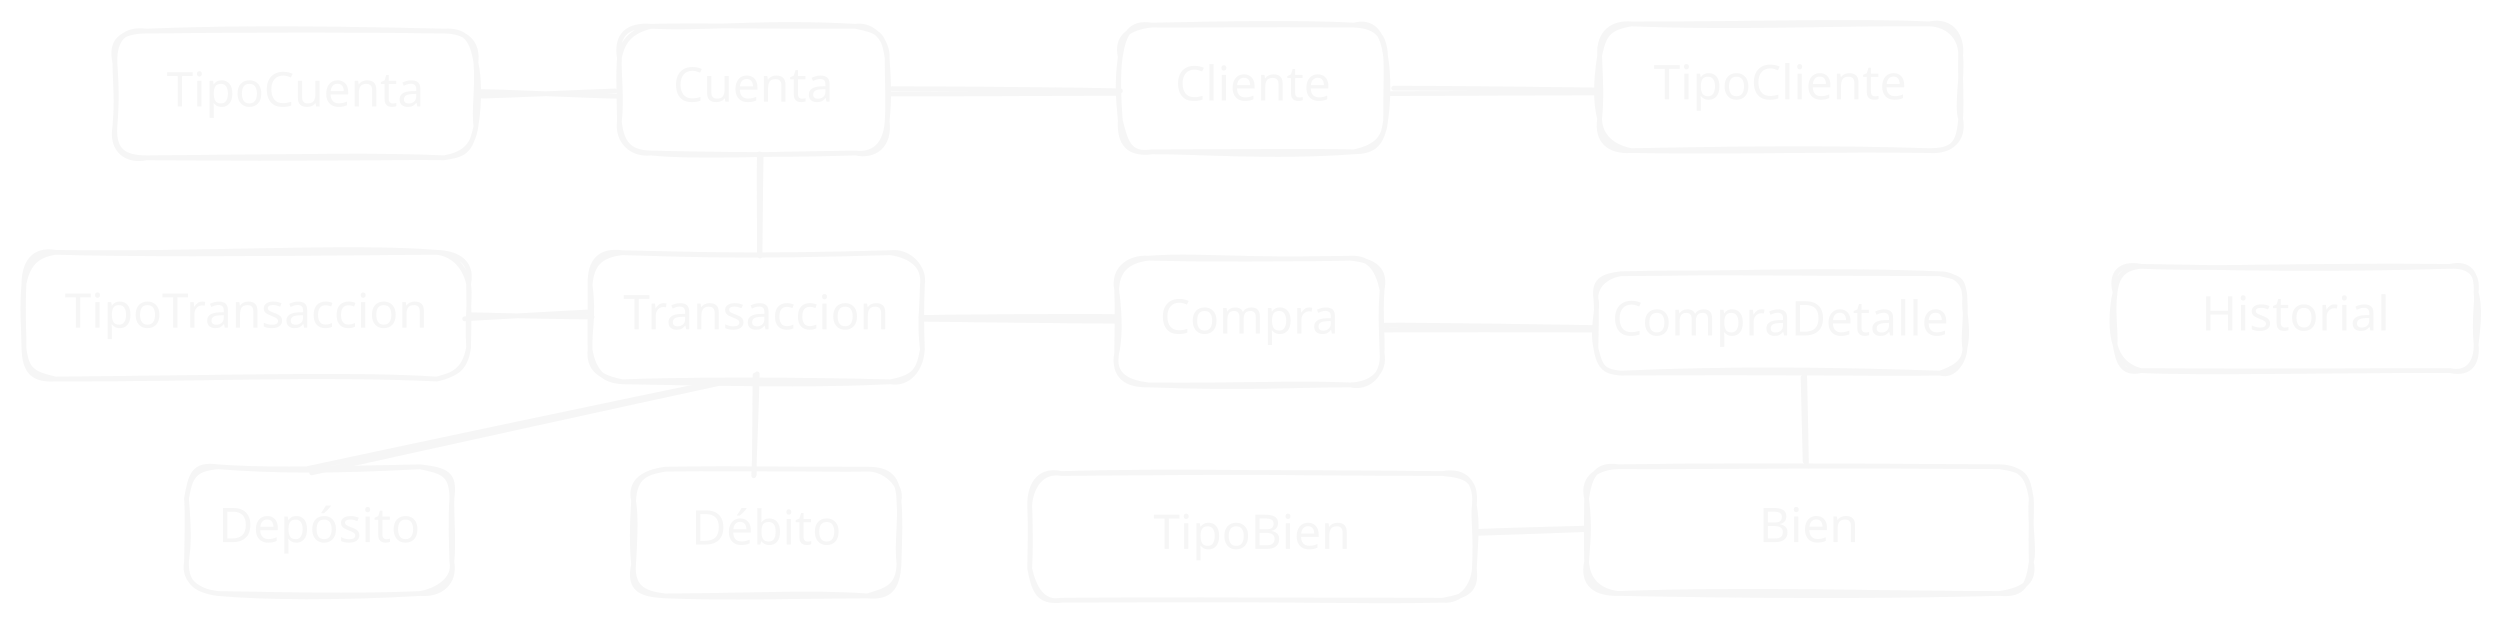
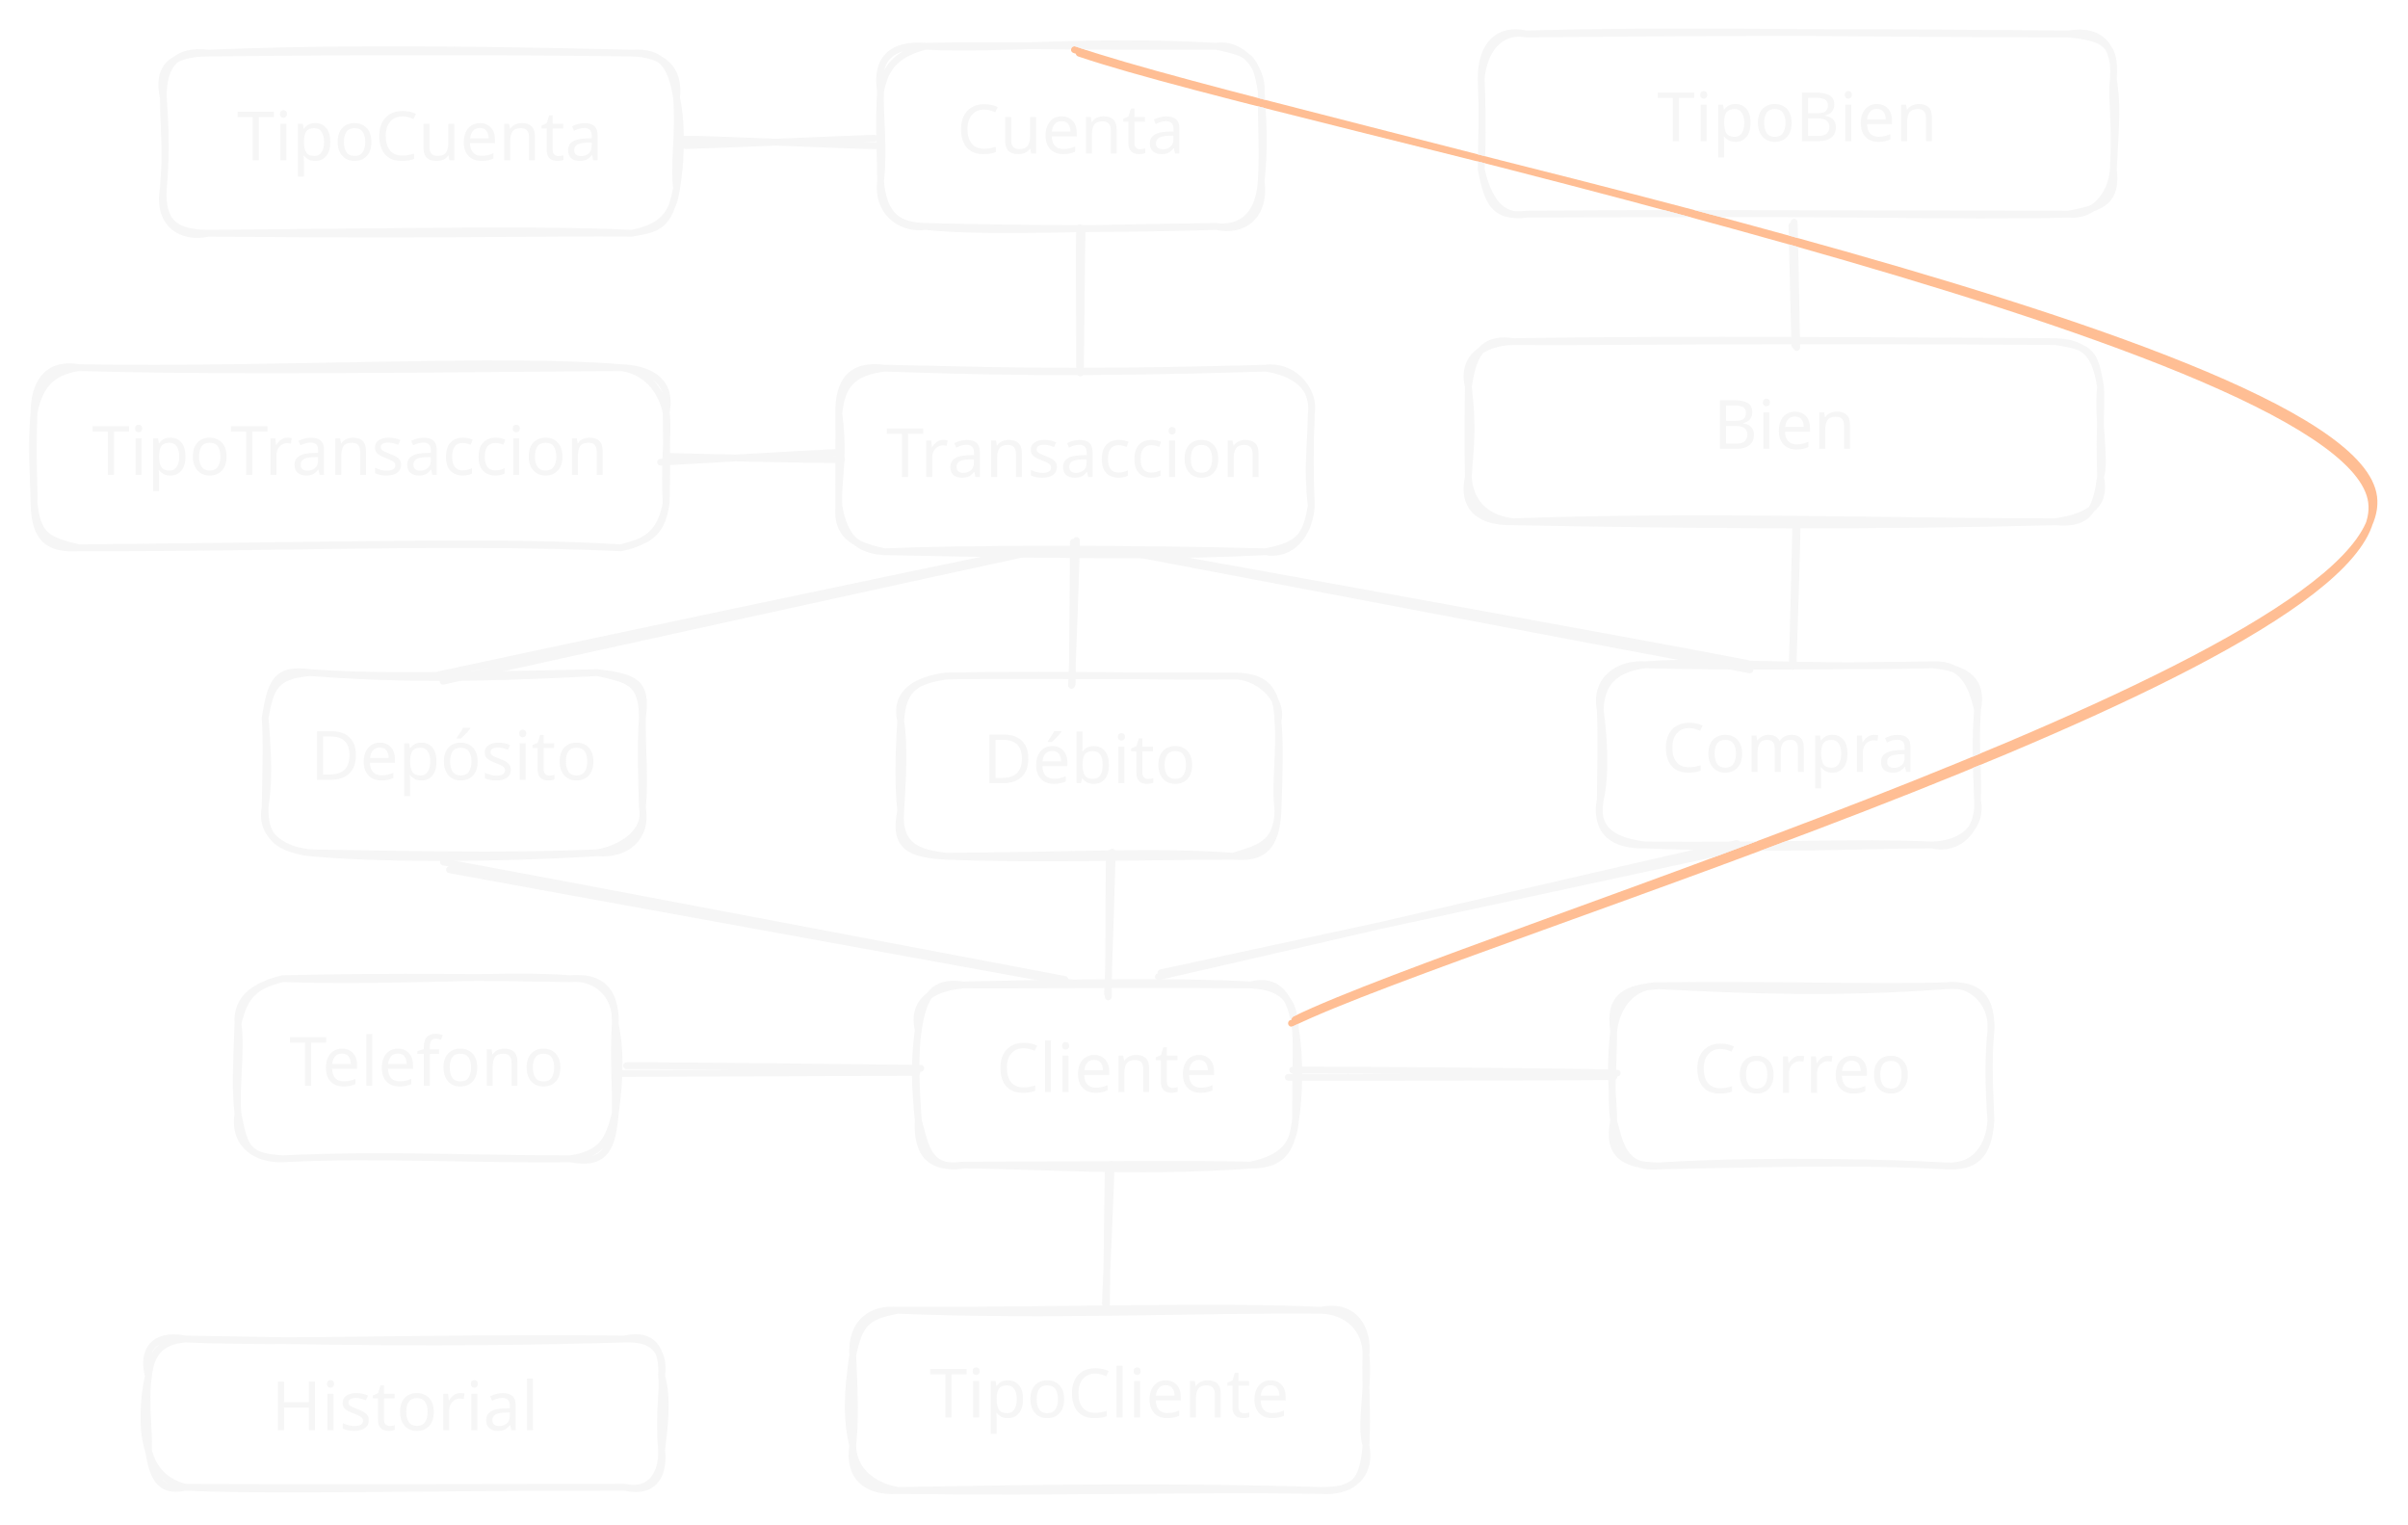
- <svg xmlns="http://www.w3.org/2000/svg" version="1.1" viewBox="0 0 1045.665 261.06" width="1045.665" height="261.06" filter="invert(93%) hue-rotate(180deg)">
+ <svg xmlns="http://www.w3.org/2000/svg" version="1.1" viewBox="0 0 708.479 448.456" width="708.479" height="448.456" filter="invert(93%) hue-rotate(180deg)">
  <defs>
    <style class="style-fonts">
      @font-face {
        font-family: "Virgil";
        src: url("https://excalidraw.com/Virgil.woff2");
      }
      @font-face {
        font-family: "Cascadia";
        src: url("https://excalidraw.com/Cascadia.woff2");
      }
      @font-face {
        font-family: "Assistant";
        src: url("https://excalidraw.com/Assistant-Regular.woff2");
      }
    </style>
  </defs>
-   <g stroke-linecap="round" transform="translate(468.5682 10.5) rotate(0 55.5 26.5)">
+   <g stroke-linecap="round" transform="translate(270.1708 289.7412) rotate(0 55.5 26.5)">
    <path d="M13.25 0 C47.72 -0.79, 79.93 -1.05, 97.75 0 M13.25 0 C33.02 0.14, 54.5 -0.32, 97.75 0 M97.75 0 C105.14 -1.98, 109.79 2.48, 111 13.25 M97.75 0 C108.73 0.5, 110.56 5.87, 111 13.25 M111 13.25 C112.38 21.12, 112.15 32.61, 111 39.75 M111 13.25 C111.42 18.67, 110.98 26.15, 111 39.75 M111 39.75 C109.73 49.24, 106.63 52.97, 97.75 53 M111 39.75 C110.44 46.28, 108.22 50.73, 97.75 53 M97.75 53 C63.46 55.54, 31.64 52.9, 13.25 53 M97.75 53 C77.29 52.57, 55.72 52.94, 13.25 53 M13.25 53 C3.79 54.21, -0.56 50.08, 0 39.75 M13.25 53 C3.13 54.72, 2.11 47.7, 0 39.75 M0 39.75 C-0.97 30.2, -1.33 23.09, 0 13.25 M0 39.75 C-0.58 31.19, -1.13 21.06, 0 13.25 M0 13.25 C-1.78 5.52, 3.01 0.99, 13.25 0 M0 13.25 C1.47 3.76, 4.07 -1.44, 13.25 0" stroke="#1e1e1e" stroke-width="2" fill="none" />
  </g>
-   <g transform="translate(491.5483 24.5) rotate(0 32.51997 12.5)">
+   <g transform="translate(293.1508 303.7412) rotate(0 32.51997 12.5)">
    <text x="32.52" y="17.52" font-family="Virgil, Segoe UI Emoji" font-size="20px" fill="#1e1e1e" text-anchor="middle" style="white-space: pre;" direction="ltr" dominant-baseline="alphabetic">Cliente</text>
  </g>
-   <g stroke-linecap="round" transform="translate(669.0682 10) rotate(0 75.5 26.5)">
+   <g stroke-linecap="round" transform="translate(250.8885 385.4557) rotate(0 75.5 26.5)">
    <path d="M13.25 0 C58.43 1.79, 100.02 -0.31, 137.75 0 M13.25 0 C60.06 0.12, 107.41 -1.47, 137.75 0 M137.75 0 C145.14 0.11, 151.22 5.29, 151 13.25 M137.75 0 C147.83 -2.08, 151.82 5.77, 151 13.25 M151 13.25 C151.91 22.15, 149.17 33.8, 151 39.75 M151 13.25 C150.71 22.3, 151.51 29.82, 151 39.75 M151 39.75 C152.71 48.54, 146.75 53.72, 137.75 53 M151 39.75 C150.11 50.79, 147.43 52.94, 137.75 53 M137.75 53 C100.05 52.39, 60.98 53.67, 13.25 53 M137.75 53 C95.69 51.63, 53.57 52.27, 13.25 53 M13.25 53 C5.74 51.62, 0.11 46.99, 0 39.75 M13.25 53 C3.74 53.59, -1.36 48.79, 0 39.75 M0 39.75 C-1.88 32.1, -1.63 23.98, 0 13.25 M0 39.75 C0.53 34.12, 0.79 29.58, 0 13.25 M0 13.25 C1.92 4.23, 3.75 1.72, 13.25 0 M0 13.25 C-0.57 3.29, 5.78 -0.69, 13.25 0" stroke="#1e1e1e" stroke-width="2" fill="none" />
  </g>
-   <g transform="translate(691.3483 24) rotate(0 53.21994 12.5)">
+   <g transform="translate(273.1686 399.4557) rotate(0 53.21994 12.5)">
    <text x="53.22" y="17.52" font-family="Virgil, Segoe UI Emoji" font-size="20px" fill="#1e1e1e" text-anchor="middle" style="white-space: pre;" direction="ltr" dominant-baseline="alphabetic">TipoCliente</text>
  </g>
-   <g stroke-linecap="round" transform="translate(259.0682 11) rotate(0 56 26.5)">
+   <g stroke-linecap="round" transform="translate(259.0682 13.61713) rotate(0 56 26.5)">
    <path d="M13.25 0 C36.62 1.16, 60.58 -2.17, 98.75 0 M13.25 0 C34.28 -0.51, 54.69 0.15, 98.75 0 M98.75 0 C106.18 -1.18, 112.43 6.38, 112 13.25 M98.75 0 C107.94 2.02, 110.41 2.52, 112 13.25 M112 13.25 C112.7 23.95, 112.96 29.89, 112 39.75 M112 13.25 C111.97 23.14, 112.52 31.77, 112 39.75 M112 39.75 C113.27 49.84, 106.85 54.8, 98.75 53 M112 39.75 C111.32 50.27, 105.61 53.85, 98.75 53 M98.75 53 C65.11 53.3, 30.18 54.91, 13.25 53 M98.75 53 C74.02 53.78, 50.36 53.86, 13.25 53 M13.25 53 C5.52 52.77, 0.96 50.27, 0 39.75 M13.25 53 C5.41 54.01, -1.04 48.31, 0 39.75 M0 39.75 C1.12 29.93, -0.28 20.3, 0 13.25 M0 39.75 C0.04 31.91, -0.65 23.47, 0 13.25 M0 13.25 C-1.55 3.7, 3.44 -0.82, 13.25 0 M0 13.25 C1.39 6.03, 4.87 2.12, 13.25 0" stroke="#1e1e1e" stroke-width="2" fill="none" />
  </g>
-   <g transform="translate(280.4883 25) rotate(0 34.57997 12.5)">
+   <g transform="translate(280.4883 27.61713) rotate(0 34.57997 12.5)">
    <text x="34.58" y="17.52" font-family="Virgil, Segoe UI Emoji" font-size="20px" fill="#1e1e1e" text-anchor="middle" style="white-space: pre;" direction="ltr" dominant-baseline="alphabetic">Cuenta</text>
  </g>
-   <g stroke-linecap="round" transform="translate(48.06824 13) rotate(0 75.5 26.5)">
+   <g stroke-linecap="round" transform="translate(48.06824 15.61713) rotate(0 75.5 26.5)">
    <path d="M13.25 0 C40.21 -1.03, 71.21 -1.59, 137.75 0 M13.25 0 C60.02 -0.56, 108.31 -0.43, 137.75 0 M137.75 0 C146.47 -0.49, 149.43 3.34, 151 13.25 M137.75 0 C147.16 0.18, 151.96 4.63, 151 13.25 M151 13.25 C152.29 18.99, 152.74 29.13, 151 39.75 M151 13.25 C151.81 23.81, 150.03 33.07, 151 39.75 M151 39.75 C149.77 48.84, 145.03 51.57, 137.75 53 M151 39.75 C148.74 50.83, 145.84 51.68, 137.75 53 M137.75 53 C113.29 52.75, 86.6 53.6, 13.25 53 M137.75 53 C110.12 51.75, 81.58 52.46, 13.25 53 M13.25 53 C3.94 52.95, -0.72 50.15, 0 39.75 M13.25 53 C5.3 54.78, -1.87 50.21, 0 39.75 M0 39.75 C0.56 32.2, 0.92 26.38, 0 13.25 M0 39.75 C1.05 28.99, 0.01 21.09, 0 13.25 M0 13.25 C-0.27 3.25, 4 -1.1, 13.25 0 M0 13.25 C-2 4.32, 2.26 -0.01, 13.25 0" stroke="#1e1e1e" stroke-width="2" fill="none" />
  </g>
-   <g transform="translate(68.28829 27) rotate(0 55.27995 12.5)">
+   <g transform="translate(68.28829 29.61713) rotate(0 55.27995 12.5)">
    <text x="55.28" y="17.52" font-family="Virgil, Segoe UI Emoji" font-size="20px" fill="#1e1e1e" text-anchor="middle" style="white-space: pre;" direction="ltr" dominant-baseline="alphabetic">TipoCuenta</text>
  </g>
-   <g stroke-linecap="round" transform="translate(663.6196 195.2245) rotate(0 93 26.5)">
+   <g stroke-linecap="round" transform="translate(432.017 100.4912) rotate(0 93 26.5)">
    <path d="M13.25 0 C50.55 0.18, 85.46 -0.65, 172.75 0 M13.25 0 C50.55 -0.56, 86.64 -0.53, 172.75 0 M172.75 0 C182.41 0.35, 184.61 4.96, 186 13.25 M172.75 0 C183.2 1.62, 184.31 3.07, 186 13.25 M186 13.25 C185.07 23.31, 187.6 35.34, 186 39.75 M186 13.25 C186.39 19.87, 185.58 24.44, 186 39.75 M186 39.75 C184.77 48.4, 183.22 54.08, 172.75 53 M186 39.75 C187.64 47.68, 183.37 51.38, 172.75 53 M172.75 53 C121.9 52.98, 69.42 51.01, 13.25 53 M172.75 53 C119.78 54.39, 68.22 54.05, 13.25 53 M13.25 53 C3.68 53.25, -1.99 49.2, 0 39.75 M13.25 53 C4.45 52.02, 0.34 46.55, 0 39.75 M0 39.75 C0.46 31.46, 1.55 26.37, 0 13.25 M0 39.75 C-0.19 31.02, -0.11 20.14, 0 13.25 M0 13.25 C1.2 5.52, 3.09 -1.61, 13.25 0 M0 13.25 C-2.25 3.71, 5.89 0.11, 13.25 0" stroke="#1e1e1e" stroke-width="2" fill="none" />
  </g>
-   <g transform="translate(737.0197 209.2245) rotate(0 19.59998 12.5)">
+   <g transform="translate(505.417 114.4912) rotate(0 19.59998 12.5)">
    <text x="19.6" y="17.52" font-family="Virgil, Segoe UI Emoji" font-size="20px" fill="#1e1e1e" text-anchor="middle" style="white-space: pre;" direction="ltr" dominant-baseline="alphabetic">Bien</text>
  </g>
-   <g stroke-linecap="round" transform="translate(467.0682 108) rotate(0 55.5 26.5)">
+   <g stroke-linecap="round" transform="translate(470.822 195.5714) rotate(0 55.5 26.5)">
    <path d="M13.25 0 C32.91 -1.56, 52.43 1.11, 97.75 0 M13.25 0 C40.77 0.66, 68.83 0.38, 97.75 0 M97.75 0 C108.37 1.08, 112.66 4.93, 111 13.25 M97.75 0 C106.46 -0.53, 109.32 5.81, 111 13.25 M111 13.25 C110.38 21.51, 110.53 27.46, 111 39.75 M111 13.25 C110.27 23.92, 111.33 32.32, 111 39.75 M111 39.75 C112.4 47.26, 107.05 52.7, 97.75 53 M111 39.75 C111.76 48.84, 105.02 54.81, 97.75 53 M97.75 53 C75.78 52.97, 54.67 54.59, 13.25 53 M97.75 53 C74.37 52.01, 51.75 53.35, 13.25 53 M13.25 53 C5.18 52, -1.91 49.24, 0 39.75 M13.25 53 C4.14 53.24, -1.61 49.45, 0 39.75 M0 39.75 C1.15 34.77, 1.72 26.41, 0 13.25 M0 39.75 C0.08 31.14, 0.39 21.16, 0 13.25 M0 13.25 C0.18 5.49, 4.14 1.15, 13.25 0 M0 13.25 C-1.77 4.26, 5.51 -0.58, 13.25 0" stroke="#1e1e1e" stroke-width="2" fill="none" />
  </g>
-   <g transform="translate(488.3583 122) rotate(0 34.20997 12.5)">
+   <g transform="translate(492.112 209.5714) rotate(0 34.20997 12.5)">
    <text x="34.21" y="17.52" font-family="Virgil, Segoe UI Emoji" font-size="20px" fill="#1e1e1e" text-anchor="middle" style="white-space: pre;" direction="ltr" dominant-baseline="alphabetic">Compra</text>
  </g>
-   <g stroke-linecap="round" transform="translate(246.8032 105.6951) rotate(0 69.5 27)">
+   <g stroke-linecap="round" transform="translate(246.8032 108.3122) rotate(0 69.5 27)">
    <path d="M13.5 0 C41.93 0.87, 66.55 1.81, 125.5 0 M13.5 0 C39.05 0.43, 63.15 1.76, 125.5 0 M125.5 0 C132.94 -1.07, 140.13 5.55, 139 13.5 M125.5 0 C134.27 1.26, 140.15 5.78, 139 13.5 M139 13.5 C138.92 22.08, 137.66 29.4, 139 40.5 M139 13.5 C138.58 23.69, 138.65 31.56, 139 40.5 M139 40.5 C138.49 49.03, 133.06 55.34, 125.5 54 M139 40.5 C137.41 49.37, 135.66 52.06, 125.5 54 M125.5 54 C83.39 52.92, 36.13 53.04, 13.5 54 M125.5 54 C101.73 55.17, 77.58 55.26, 13.5 54 M13.5 54 C4.18 52.11, -0.81 48.86, 0 40.5 M13.5 54 C5.89 53.54, 1.65 50.13, 0 40.5 M0 40.5 C-0.37 32.69, 1.76 26.64, 0 13.5 M0 40.5 C-0.16 32.44, 0.08 22.42, 0 13.5 M0 13.5 C-0.29 3.68, 3.8 -1.31, 13.5 0 M0 13.5 C0.74 5.34, 3.71 1.14, 13.5 0" stroke="#1e1e1e" stroke-width="2" fill="none" />
  </g>
-   <g transform="translate(258.0833 120.1951) rotate(0 58.21996 12.5)">
+   <g transform="translate(258.0833 122.8122) rotate(0 58.21996 12.5)">
    <text x="58.22" y="17.52" font-family="Virgil, Segoe UI Emoji" font-size="20px" fill="#1e1e1e" text-anchor="middle" style="white-space: pre;" direction="ltr" dominant-baseline="alphabetic">Transaccion</text>
  </g>
-   <g stroke-linecap="round" transform="translate(10 105.5372) rotate(0 93 26.5)">
+   <g stroke-linecap="round" transform="translate(10 108.1543) rotate(0 93 26.5)">
    <path d="M13.25 0 C72.92 0.96, 136.77 -2.96, 172.75 0 M13.25 0 C46.32 0.9, 80.64 0.81, 172.75 0 M172.75 0 C179.84 0.91, 184.56 6.35, 186 13.25 M172.75 0 C179.42 0.21, 188.11 2.79, 186 13.25 M186 13.25 C186.01 19.68, 186.32 27.05, 186 39.75 M186 13.25 C186.85 19.26, 185.27 26.02, 186 39.75 M186 39.75 C184.55 47.81, 181.03 51.2, 172.75 53 M186 39.75 C184.64 50.22, 179.3 50.98, 172.75 53 M172.75 53 C122.79 50.7, 71.43 53.22, 13.25 53 M172.75 53 C138.5 50.9, 102.06 52.17, 13.25 53 M13.25 53 C4.07 53.54, 0.19 50.3, 0 39.75 M13.25 53 C3.82 50.76, 1.07 49.43, 0 39.75 M0 39.75 C-0.15 30.14, -0.9 23.76, 0 13.25 M0 39.75 C0.14 33.87, -0.51 28.22, 0 13.25 M0 13.25 C0.02 5.21, 3.42 -1.71, 13.25 0 M0 13.25 C1.49 6.21, 4.29 1.27, 13.25 0" stroke="#1e1e1e" stroke-width="2" fill="none" />
  </g>
-   <g transform="translate(24.08007 119.5372) rotate(0 78.91993 12.5)">
+   <g transform="translate(24.08007 122.1543) rotate(0 78.91993 12.5)">
    <text x="78.92" y="17.52" font-family="Virgil, Segoe UI Emoji" font-size="20px" fill="#1e1e1e" text-anchor="middle" style="white-space: pre;" direction="ltr" dominant-baseline="alphabetic">TipoTransaccion</text>
  </g>
  <g stroke-linecap="round">
-     <g transform="translate(582.5251 37.5) rotate(0 43.66667 0.3888889)">
+     <g transform="translate(183.9234 314.1298) rotate(0 43.66667 0.3888889)">
      <path d="M0.42 -0.62 C15.04 -0.72, 72.31 -0.04, 86.98 0.14 M-0.81 1.67 C13.67 1.66, 70.99 1.35, 85.85 1.35" stroke="#1e1e1e" stroke-width="2" fill="none" />
    </g>
  </g>
  <mask />
  <g stroke-linecap="round">
-     <g transform="translate(258.3344 38.76675) rotate(0 -28.5 0.5)">
+     <g transform="translate(258.3344 41.38387) rotate(0 -28.5 0.5)">
      <path d="M-1.08 -0.72 C-10.39 -0.43, -47.12 1.23, -56.58 1.44 M0.55 1.51 C-8.82 1.46, -47.99 -0.47, -57.31 -0.45" stroke="#1e1e1e" stroke-width="2" fill="none" />
    </g>
  </g>
  <mask />
  <g stroke-linecap="round">
-     <g transform="translate(372.8693 37.95495) rotate(0 47.89135 0.540922)">
+     <g transform="translate(380.0646 315.6279) rotate(0 47.89135 0.540922)">
      <path d="M0.29 -0.86 C16.21 -0.88, 79.8 -0.45, 95.74 0.06 M-1.02 1.3 C14.72 1.39, 78.73 1.2, 94.77 1.07" stroke="#1e1e1e" stroke-width="2" fill="none" />
    </g>
  </g>
  <mask />
  <g stroke-linecap="round">
-     <g transform="translate(318.4541 64.97165) rotate(0 -0.5 21)">
+     <g transform="translate(318.4541 67.58877) rotate(0 -0.5 21)">
      <path d="M-0.1 -0.08 C-0.27 6.87, -0.46 35.02, -0.58 42.12 M-0.81 -0.6 C-1.06 6.15, -0.76 34.16, -0.8 41.22" stroke="#1e1e1e" stroke-width="2" fill="none" />
    </g>
  </g>
  <mask />
  <g stroke-linecap="round">
-     <g transform="translate(754.7956 157.0719) rotate(0 0.5 18)">
+     <g transform="translate(527.8505 65.68139) rotate(0 0.5 18)">
      <path d="M0.02 -0.32 C0.23 5.73, 0.66 30.43, 0.77 36.55 M-0.63 0.71 C-0.47 6.6, 0.08 30.06, 0.22 35.87" stroke="#1e1e1e" stroke-width="2" fill="none" />
    </g>
  </g>
  <mask />
  <g stroke-linecap="round">
-     <g transform="translate(246.318 131.5563) rotate(0 -25.5 0.5)">
+     <g transform="translate(246.318 134.1735) rotate(0 -25.5 0.5)">
      <path d="M-0.59 -1.05 C-9.27 -0.67, -43.64 1.36, -51.96 1.79 M1.3 1.01 C-7.03 1.1, -41.04 0.34, -49.74 0.08" stroke="#1e1e1e" stroke-width="2" fill="none" />
    </g>
  </g>
  <mask />
-   <g stroke-linecap="round" transform="translate(265.0043 196.25) rotate(0 55.5 26.5)">
+   <g stroke-linecap="round" transform="translate(265.0043 198.8671) rotate(0 55.5 26.5)">
    <path d="M13.25 0 C32.1 -0.35, 48.22 -0.01, 97.75 0 M13.25 0 C45.96 -0.63, 77.72 0.29, 97.75 0 M97.75 0 C107.32 -0.11, 110.71 3.89, 111 13.25 M97.75 0 C104.52 -0.33, 112.72 6.29, 111 13.25 M111 13.25 C111.69 22.43, 110.02 30.79, 111 39.75 M111 13.25 C111.61 19.4, 111.43 27.93, 111 39.75 M111 39.75 C110.47 50.01, 106.87 53.91, 97.75 53 M111 39.75 C110.72 49.61, 105.11 50.72, 97.75 53 M97.75 53 C69.58 53.12, 38.63 54.08, 13.25 53 M97.75 53 C74.32 51.33, 50.97 52.82, 13.25 53 M13.25 53 C5.72 52.06, -0.87 50.47, 0 39.75 M13.25 53 C2.9 52.45, -2.23 50.35, 0 39.75 M0 39.75 C0.48 31.61, 1.2 20.4, 0 13.25 M0 39.75 C-0.72 32.2, -0.71 24.52, 0 13.25 M0 13.25 C0.57 2.97, 5.22 1.41, 13.25 0 M0 13.25 C-1.93 4.74, 4.68 1.13, 13.25 0" stroke="#1e1e1e" stroke-width="2" fill="none" />
  </g>
-   <g transform="translate(288.0843 210.25) rotate(0 32.41997 12.5)">
+   <g transform="translate(288.0843 212.8671) rotate(0 32.41997 12.5)">
    <text x="32.42" y="17.52" font-family="Virgil, Segoe UI Emoji" font-size="20px" fill="#1e1e1e" text-anchor="middle" style="white-space: pre;" direction="ltr" dominant-baseline="alphabetic">Débito</text>
  </g>
-   <g stroke-linecap="round" transform="translate(78.00427 195.25) rotate(0 55.5 26.5)">
+   <g stroke-linecap="round" transform="translate(78.00427 197.8671) rotate(0 55.5 26.5)">
    <path d="M13.25 0 C36.13 1.73, 59.03 2.05, 97.75 0 M13.25 0 C29.76 1.22, 47.79 1.11, 97.75 0 M97.75 0 C106.66 2, 110.96 2.57, 111 13.25 M97.75 0 C108.73 1.31, 112.53 2.72, 111 13.25 M111 13.25 C110.41 20.64, 110.75 32.01, 111 39.75 M111 13.25 C110.86 21.53, 111.84 31.66, 111 39.75 M111 39.75 C112.54 48.44, 106.38 53.72, 97.75 53 M111 39.75 C112.46 47.11, 104.55 51.8, 97.75 53 M97.75 53 C64.6 54.98, 31.71 54.74, 13.25 53 M97.75 53 C77.62 53.84, 57.84 53.84, 13.25 53 M13.25 53 C6.12 52.36, -1.59 48.32, 0 39.75 M13.25 53 C2.51 51.64, -0.18 47.34, 0 39.75 M0 39.75 C0.7 33.56, 1.35 30.1, 0 13.25 M0 39.75 C0.21 29.61, 0.46 18.91, 0 13.25 M0 13.25 C1.71 3.54, 2.7 -1.51, 13.25 0 M0 13.25 C1.58 4.36, 2.92 0.85, 13.25 0" stroke="#1e1e1e" stroke-width="2" fill="none" />
  </g>
-   <g transform="translate(90.95432 209.25) rotate(0 42.54995 12.5)">
+   <g transform="translate(90.95432 211.8671) rotate(0 42.54995 12.5)">
    <text x="42.55" y="17.52" font-family="Virgil, Segoe UI Emoji" font-size="20px" fill="#1e1e1e" text-anchor="middle" style="white-space: pre;" direction="ltr" dominant-baseline="alphabetic">Depósito</text>
  </g>
  <g stroke-linecap="round">
-     <g transform="translate(386.0081 132.9873) rotate(0 40.5 0.5)">
-       <path d="M0.46 0.55 C13.97 0.72, 67.57 1.36, 81.06 1.36 M-0.76 -0.21 C12.61 -0.44, 66.55 -0.88, 80.14 -0.57" stroke="#1e1e1e" stroke-width="2" fill="none" />
+     <g transform="translate(332.043 161.9874) rotate(0 91.38901 17.35418)">
+       <path d="M0.46 0.55 C30.94 6.34, 152.39 29.45, 182.83 35.07 M-0.76 -0.21 C29.57 5.18, 151.36 27.21, 181.92 33.14" stroke="#1e1e1e" stroke-width="2" fill="none" />
    </g>
  </g>
  <mask />
  <g stroke-linecap="round">
-     <g transform="translate(300.8329 160.3817) rotate(0 -85 18.5)">
+     <g transform="translate(300.8329 162.9988) rotate(0 -85 18.5)">
      <path d="M-0.39 0.05 C-28.83 6.17, -142.3 31.08, -170.47 37.39 M1.61 -0.97 C-27.04 4.72, -143.08 29.3, -171.66 35.48" stroke="#1e1e1e" stroke-width="2" fill="none" />
    </g>
  </g>
  <mask />
  <g stroke-linecap="round">
-     <g transform="translate(316.0081 156.9873) rotate(0 -0.5 21)">
+     <g transform="translate(316.0081 159.6044) rotate(0 -0.5 21)">
      <path d="M-0.2 -0.1 C-0.26 6.82, -0.42 34.59, -0.54 41.55 M0.7 -0.62 C0.62 6.35, -0.42 34.89, -0.74 42.02" stroke="#1e1e1e" stroke-width="2" fill="none" />
    </g>
  </g>
  <mask />
-   <g stroke-linecap="round" transform="translate(430.6789 198.0595) rotate(0 93 26.5)">
+   <g stroke-linecap="round" transform="translate(435.7879 10) rotate(0 93 26.5)">
    <path d="M13.25 0 C59.56 -1.33, 103.83 -0.04, 172.75 0 M13.25 0 C49.69 -0.27, 86.1 -0.81, 172.75 0 M172.75 0 C182.85 1.04, 186.83 2.53, 186 13.25 M172.75 0 C182.37 -1.71, 186.85 3.92, 186 13.25 M186 13.25 C187.16 20.6, 186.84 24.83, 186 39.75 M186 13.25 C185.32 19.58, 186.77 25.09, 186 39.75 M186 39.75 C187.06 49.03, 183.18 51.06, 172.75 53 M186 39.75 C185.49 47.53, 179.89 53.76, 172.75 53 M172.75 53 C113.56 52.84, 54.64 52.78, 13.25 53 M172.75 53 C139.17 53.85, 105.77 52.24, 13.25 53 M13.25 53 C3.43 54.14, 1.84 49.01, 0 39.75 M13.25 53 C5.59 54.41, 1.94 48.23, 0 39.75 M0 39.75 C0.04 33.06, 0.5 22.89, 0 13.25 M0 39.75 C0.36 32.75, 0.48 26.76, 0 13.25 M0 13.25 C0.65 5.28, 5.18 -1.46, 13.25 0 M0 13.25 C-0.08 3.18, 5.12 -1.87, 13.25 0" stroke="#1e1e1e" stroke-width="2" fill="none" />
  </g>
-   <g transform="translate(483.3789 212.0595) rotate(0 40.29996 12.5)">
+   <g transform="translate(488.4879 24) rotate(0 40.29996 12.5)">
    <text x="40.3" y="17.52" font-family="Virgil, Segoe UI Emoji" font-size="20px" fill="#1e1e1e" text-anchor="middle" style="white-space: pre;" direction="ltr" dominant-baseline="alphabetic">TipoBien</text>
  </g>
+   <g stroke-linecap="round" transform="translate(43.66912 393.8959) rotate(0 75.5 21.80569)">
+     <path d="M10.9 0 C43.41 1.34, 71.64 -0.53, 140.1 0 M10.9 0 C47.53 0.54, 85.36 1.66, 140.1 0 M140.1 0 C148.22 -1.86, 151.44 2.83, 151 10.9 M140.1 0 C148.57 -0.34, 151.91 3.49, 151 10.9 M151 10.9 C152.92 17.55, 151.81 25.81, 151 32.71 M151 10.9 C151.58 15.46, 149.98 21.69, 151 32.71 M151 32.71 C151.15 39.51, 147.95 45.28, 140.1 43.61 M151 32.71 C151.78 39.32, 149.26 45.67, 140.1 43.61 M140.1 43.61 C88.82 43.49, 35.9 44.83, 10.9 43.61 M140.1 43.61 C103.94 43.54, 67.06 43.95, 10.9 43.61 M10.9 43.61 C2.56 45.45, 1.18 39.46, 0 32.71 M10.9 43.61 C5 42.18, 1.34 38.23, 0 32.71 M0 32.71 C-1.88 27.49, -1.63 17.57, 0 10.9 M0 32.71 C0.27 26.1, -1.08 19.01, 0 10.9 M0 10.9 C0.76 3.96, 3.84 0.59, 10.9 0 M0 10.9 C-2.01 3.68, 1.39 -1.88, 10.9 0" stroke="#1e1e1e" stroke-width="2" fill="none" />
+   </g>
+   <g transform="translate(79.05917 403.2015) rotate(0 40.10995 12.5)">
+     <text x="40.11" y="17.52" font-family="Virgil, Segoe UI Emoji" font-size="20px" fill="#1e1e1e" text-anchor="middle" style="white-space: pre;" direction="ltr" dominant-baseline="alphabetic">Historial</text>
+   </g>
+   <g stroke-linecap="round" transform="translate(70.01416 287.8881) rotate(0 55.5 26.5)">
+     <path d="M13.25 0 C45.85 1.14, 78.98 -1.51, 97.75 0 M13.25 0 C45.35 -0.79, 78.51 -0.3, 97.75 0 M97.75 0 C104.68 -0.74, 111.62 4.25, 111 13.25 M97.75 0 C108.64 -0.87, 111.12 5.45, 111 13.25 M111 13.25 C112.31 19.93, 112.72 27.31, 111 39.75 M111 13.25 C110.4 23.9, 111.26 33.88, 111 39.75 M111 39.75 C109.12 46.65, 107.78 51.47, 97.75 53 M111 39.75 C110.18 48.98, 108.55 55.18, 97.75 53 M97.75 53 C70.24 53.36, 40.01 51.58, 13.25 53 M97.75 53 C70.29 53.04, 43.03 51.51, 13.25 53 M13.25 53 C2.92 52.33, 1.98 50.09, 0 39.75 M13.25 53 C5.43 53.33, -1.44 48.86, 0 39.75 M0 39.75 C-0.73 32.32, -0.61 29.36, 0 13.25 M0 39.75 C-0.7 31.11, 1.14 20.97, 0 13.25 M0 13.25 C1.88 4.8, 5.31 1.84, 13.25 0 M0 13.25 C-0.53 5.29, 5.64 1.85, 13.25 0" stroke="#1e1e1e" stroke-width="2" fill="none" />
+   </g>
+   <g transform="translate(83.29421 301.8881) rotate(0 42.21996 12.5)">
+     <text x="42.22" y="17.52" font-family="Virgil, Segoe UI Emoji" font-size="20px" fill="#1e1e1e" text-anchor="middle" style="white-space: pre;" direction="ltr" dominant-baseline="alphabetic">Telefono</text>
+   </g>
  <g stroke-linecap="round">
-     <g transform="translate(662.7853 221.7468) rotate(0 -22.72222 0.5)">
-       <path d="M0.26 -0.24 C-7.28 0.08, -37.72 1.15, -45.4 1.35 M-0.27 -0.83 C-7.87 -0.63, -38.4 0.17, -45.81 0.56" stroke="#1e1e1e" stroke-width="2" fill="none" />
+     <g transform="translate(326.3097 342.2638) rotate(0 -0.5 21)">
+       <path d="M-0.25 0.52 C-0.38 7.57, -0.65 35.13, -0.78 42.09 M0.62 0.31 C0.44 7.21, -0.76 34.33, -1.09 41.17" stroke="#1e1e1e" stroke-width="2" fill="none" />
    </g>
  </g>
  <mask />
-   <g stroke-linecap="round" transform="translate(667.5122 114.504) rotate(0 77.16667 20.77778)">
-     <path d="M10.39 0 C38.34 -0.72, 65.48 -0.19, 143.94 0 M10.39 0 C54.26 -0.14, 97.66 -1.93, 143.94 0 M143.94 0 C152.48 1.88, 153.54 1.68, 154.33 10.39 M143.94 0 C149.38 0.06, 154.5 3.15, 154.33 10.39 M154.33 10.39 C153.53 15.73, 156.37 22.4, 154.33 31.17 M154.33 10.39 C155.06 18.86, 153.33 26.32, 154.33 31.17 M154.33 31.17 C154.27 37.5, 149.07 39.59, 143.94 41.56 M154.33 31.17 C154.22 36.27, 149.86 43.4, 143.94 41.56 M143.94 41.56 C101.24 40.13, 57.88 39.44, 10.39 41.56 M143.94 41.56 C116.58 42, 88.56 41.12, 10.39 41.56 M10.39 41.56 C3.99 40.94, 1.37 39.41, 0 31.17 M10.39 41.56 C2.54 40.99, 1.87 38.32, 0 31.17 M0 31.17 C-1.97 22.31, 1.3 14.97, 0 10.39 M0 31.17 C0.04 25.42, 0.46 17.6, 0 10.39 M0 10.39 C-1.3 1.91, 4.16 0.8, 10.39 0 M0 10.39 C-0.3 5.34, 4.03 1.02, 10.39 0" stroke="#1e1e1e" stroke-width="2" fill="none" />
+   <g stroke-linecap="round" transform="translate(474.768 289.9744) rotate(0 55.5 26.5)">
+     <path d="M13.25 0 C39.41 1.37, 65.7 2.37, 97.75 0 M13.25 0 C45.92 -0.45, 77.54 0.65, 97.75 0 M97.75 0 C107.62 -0.63, 111.27 3.49, 111 13.25 M97.75 0 C106.45 -1.28, 111.7 6.38, 111 13.25 M111 13.25 C110.17 20.5, 110.21 29.5, 111 39.75 M111 13.25 C110.36 20.33, 110.42 25.86, 111 39.75 M111 39.75 C110.26 49.86, 106.54 53.52, 97.75 53 M111 39.75 C110.5 46.59, 106.95 53.56, 97.75 53 M97.75 53 C65.19 51.29, 32.9 51.75, 13.25 53 M97.75 53 C78.35 51.94, 59.83 51.92, 13.25 53 M13.25 53 C2.79 52.85, -1.98 49.5, 0 39.75 M13.25 53 C2.92 53.92, 1.82 46.47, 0 39.75 M0 39.75 C0.14 33.8, -1.5 27.25, 0 13.25 M0 39.75 C-1.03 32.17, 0.01 23.51, 0 13.25 M0 13.25 C0.96 5.56, 5.92 -0.31, 13.25 0 M0 13.25 C-1.61 2.71, 4.17 0.59, 13.25 0" stroke="#1e1e1e" stroke-width="2" fill="none" />
  </g>
-   <g transform="translate(674.1489 122.7817) rotate(0 70.52994 12.5)">
-     <text x="70.53" y="17.52" font-family="Virgil, Segoe UI Emoji" font-size="20px" fill="#1e1e1e" text-anchor="middle" style="white-space: pre;" direction="ltr" dominant-baseline="alphabetic">CompraDetalle</text>
+   <g transform="translate(498.678 303.9744) rotate(0 31.58997 12.5)">
+     <text x="31.59" y="17.52" font-family="Virgil, Segoe UI Emoji" font-size="20px" fill="#1e1e1e" text-anchor="middle" style="white-space: pre;" direction="ltr" dominant-baseline="alphabetic">Correo</text>
  </g>
  <g stroke-linecap="round">
-     <g transform="translate(578.8182 137.1537) rotate(0 43.66667 0.3888889)">
-       <path d="M0.52 -1.14 C15.21 -1.31, 73.72 -0.39, 88.14 -0.16 M-0.67 0.88 C13.93 0.75, 73.15 0.82, 87.62 0.88" stroke="#1e1e1e" stroke-width="2" fill="none" />
+     <g transform="translate(528.2174 153.9431) rotate(0 -0.5 21)">
+       <path d="M0.54 0.28 C0.43 7.22, -0.4 34.67, -0.66 41.62 M0.15 -0.06 C0 6.95, -0.66 35.02, -0.92 42.12" stroke="#1e1e1e" stroke-width="2" fill="none" />
    </g>
  </g>
  <mask />
-   <g stroke-linecap="round" transform="translate(884.6651 111.4036) rotate(0 75.5 21.80569)">
-     <path d="M10.9 0 C43.41 1.34, 71.64 -0.53, 140.1 0 M10.9 0 C47.53 0.54, 85.36 1.66, 140.1 0 M140.1 0 C148.22 -1.86, 151.44 2.83, 151 10.9 M140.1 0 C148.57 -0.34, 151.91 3.49, 151 10.9 M151 10.9 C152.92 17.55, 151.81 25.81, 151 32.71 M151 10.9 C151.58 15.46, 149.98 21.69, 151 32.71 M151 32.71 C151.15 39.51, 147.95 45.28, 140.1 43.61 M151 32.71 C151.78 39.32, 149.26 45.67, 140.1 43.61 M140.1 43.61 C88.82 43.49, 35.9 44.83, 10.9 43.61 M140.1 43.61 C103.94 43.54, 67.06 43.95, 10.9 43.61 M10.9 43.61 C2.56 45.45, 1.18 39.46, 0 32.71 M10.9 43.61 C5 42.18, 1.34 38.23, 0 32.71 M0 32.71 C-1.88 27.49, -1.63 17.57, 0 10.9 M0 32.71 C0.27 26.1, -1.08 19.01, 0 10.9 M0 10.9 C0.76 3.96, 3.84 0.59, 10.9 0 M0 10.9 C-2.01 3.68, 1.39 -1.88, 10.9 0" stroke="#1e1e1e" stroke-width="2" fill="none" />
+   <g stroke-linecap="round">
+     <g transform="translate(326.6671 250.9747) rotate(0 -0.5 21)">
+       <path d="M-0.28 0.14 C-0.4 7.24, -0.43 35.26, -0.59 42.27 M0.58 -0.27 C0.41 6.71, -0.43 34.52, -0.8 41.45" stroke="#1e1e1e" stroke-width="2" fill="none" />
+     </g>
  </g>
-   <g transform="translate(920.0551 120.7093) rotate(0 40.10995 12.5)">
-     <text x="40.11" y="17.52" font-family="Virgil, Segoe UI Emoji" font-size="20px" fill="#1e1e1e" text-anchor="middle" style="white-space: pre;" direction="ltr" dominant-baseline="alphabetic">Historial</text>
+   <mask />
+   <g stroke-linecap="round">
+     <g transform="translate(131.2826 254.2441) rotate(0 91.38901 17.35418)">
+       <path d="M-0.81 -0.66 C29.61 4.93, 151.41 28.12, 182 33.88 M0.97 1.61 C31.81 7.3, 154.15 29.45, 184.31 34.98" stroke="#1e1e1e" stroke-width="2" fill="none" />
+     </g>
  </g>
+   <mask />
+   <g stroke-linecap="round">
+     <g transform="translate(511.2123 249.8614) rotate(0 -85 18.5)">
+       <path d="M0.84 -0.45 C-27.38 5.65, -141.07 30.19, -169.63 36.29 M-0.18 -1.73 C-28.49 4.54, -141.81 30.99, -170.39 37.46" stroke="#1e1e1e" stroke-width="2" fill="none" />
+     </g>
+   </g>
+   <mask />
+   <g stroke-linecap="round">
+     <g transform="translate(317.3628 15.59014) rotate(0 190.0875 142.3953)">
+       <path d="M0.14 0.05 C63.8 21.78, 370.24 82.09, 380.82 129.48 C391.4 176.86, 116.4 258.58, 63.61 284.34 M-1.25 -0.98 C62.42 21.04, 369.56 83.29, 380.21 131.03 C390.85 178.76, 115.25 259.8, 62.62 285.42" stroke="#f08c00" stroke-width="2" fill="none" />
+     </g>
+   </g>
+   <mask />
</svg>
